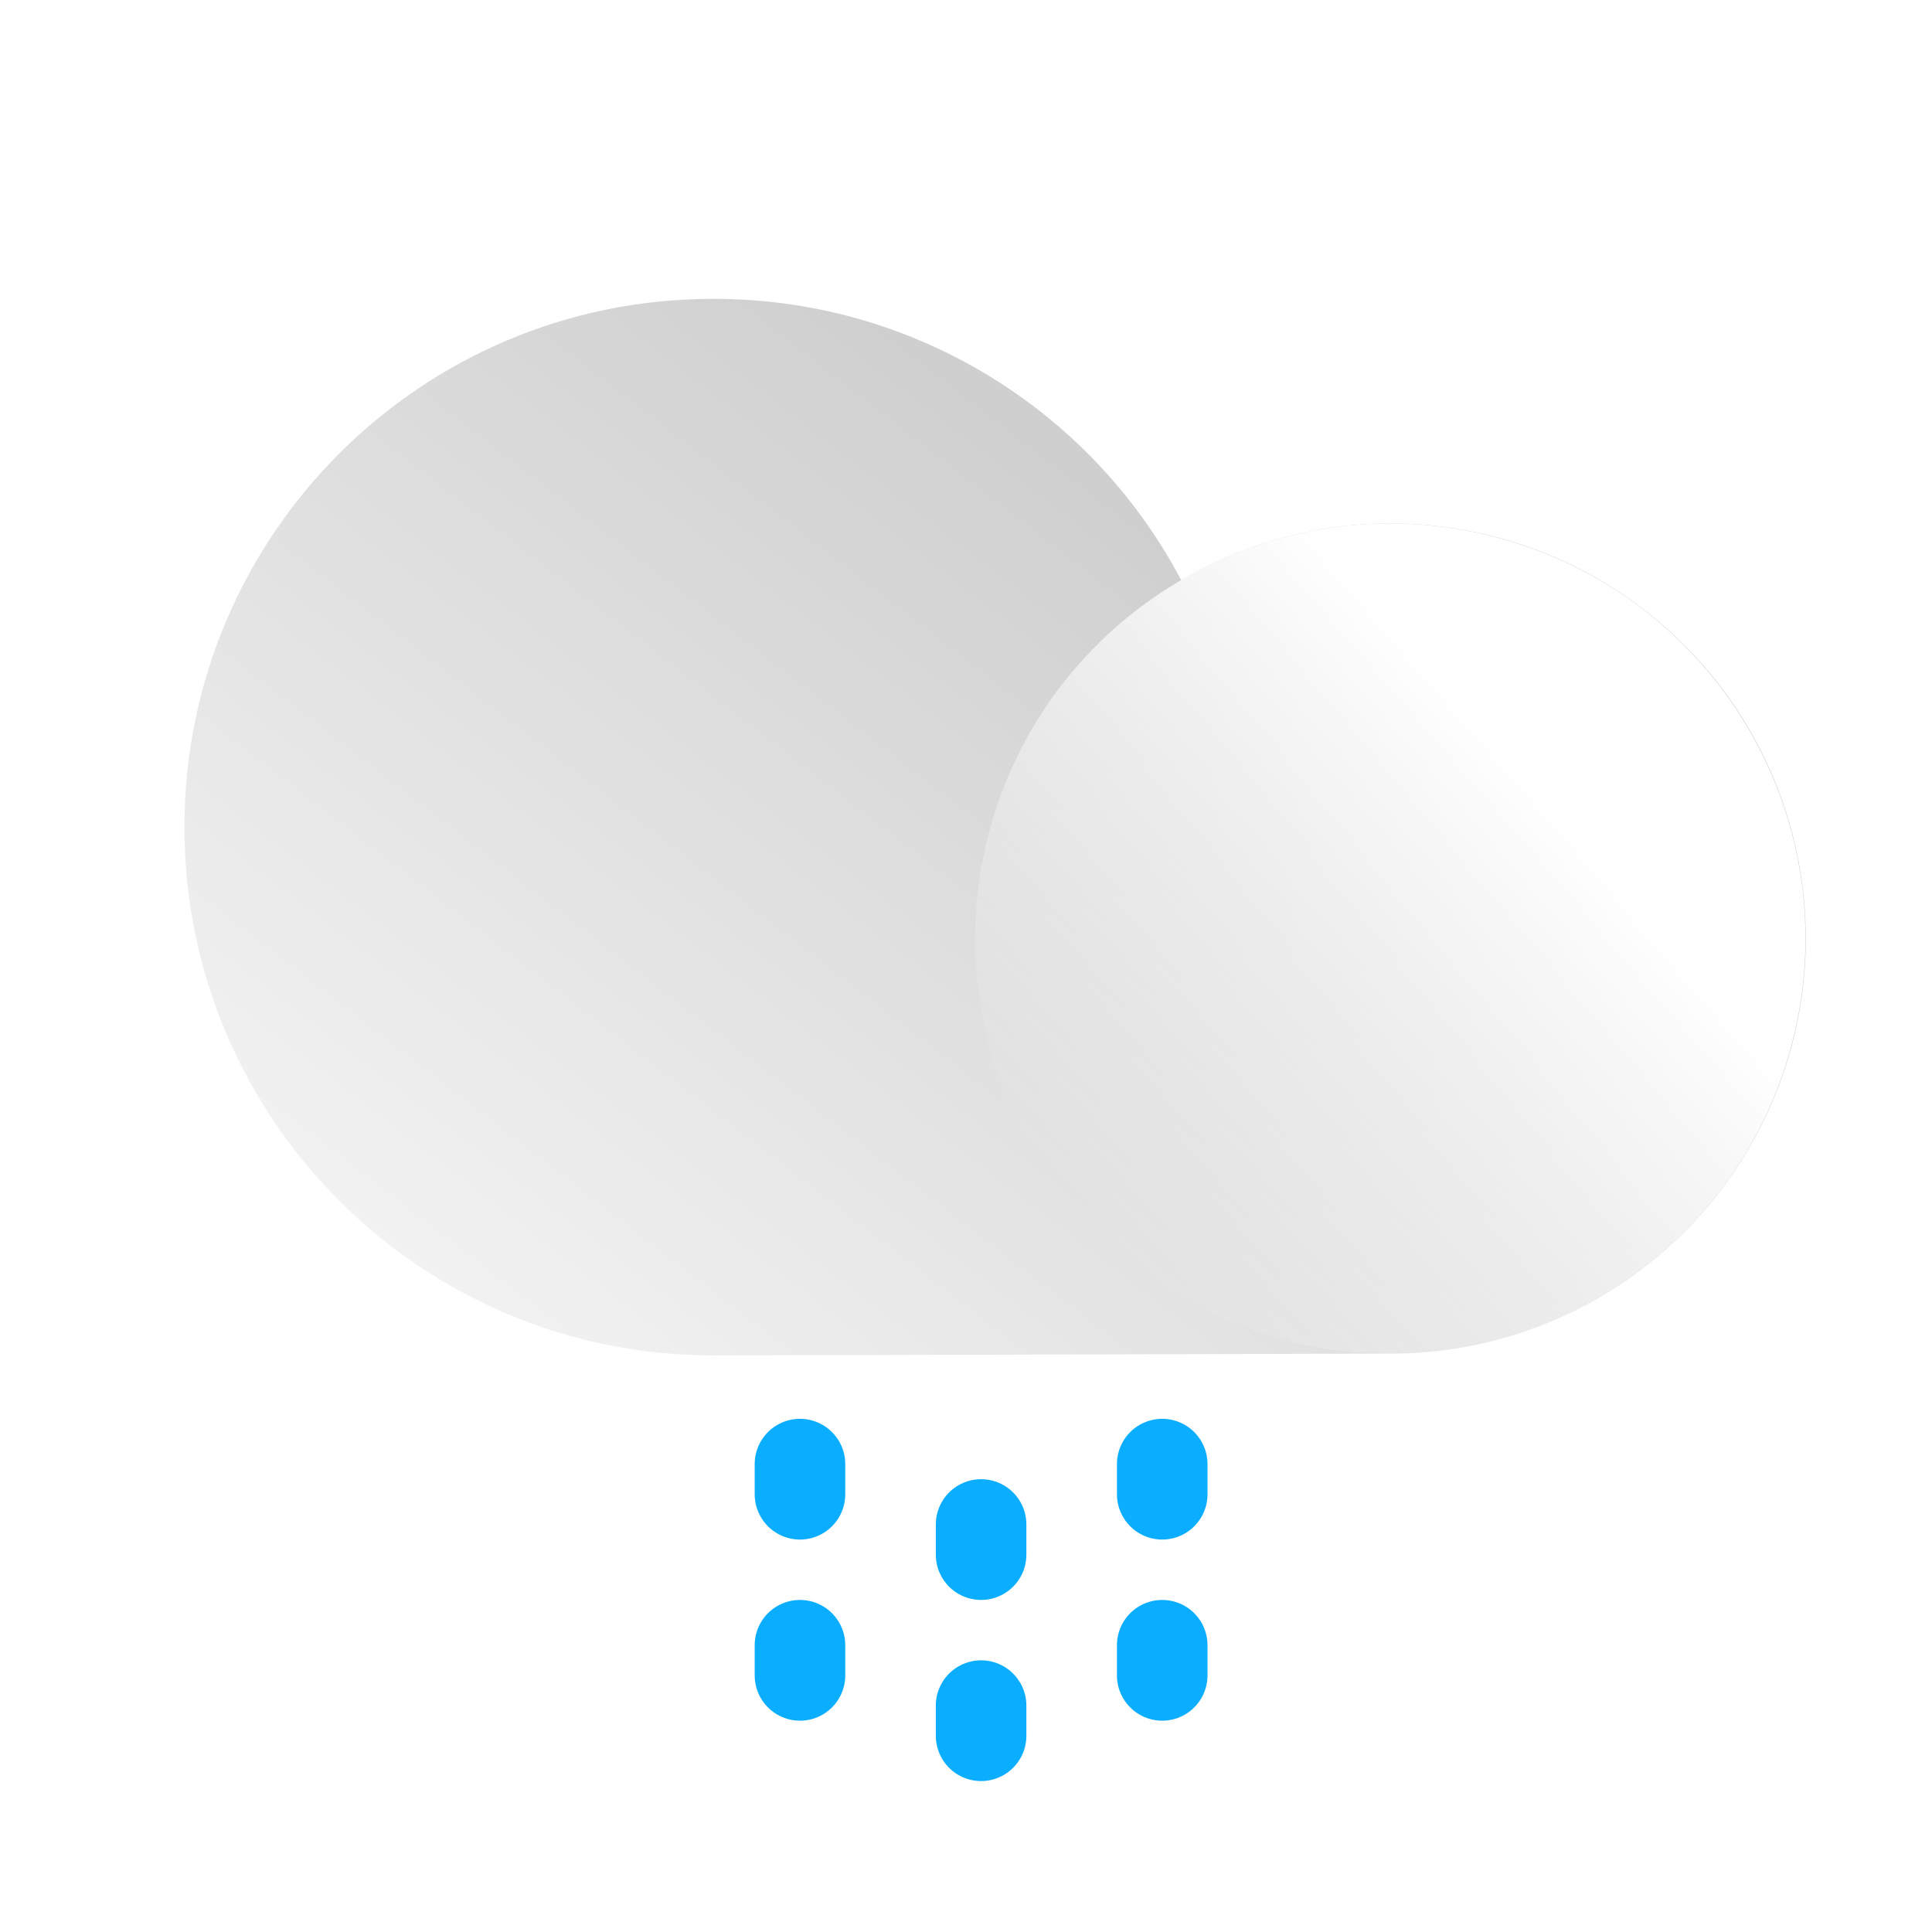
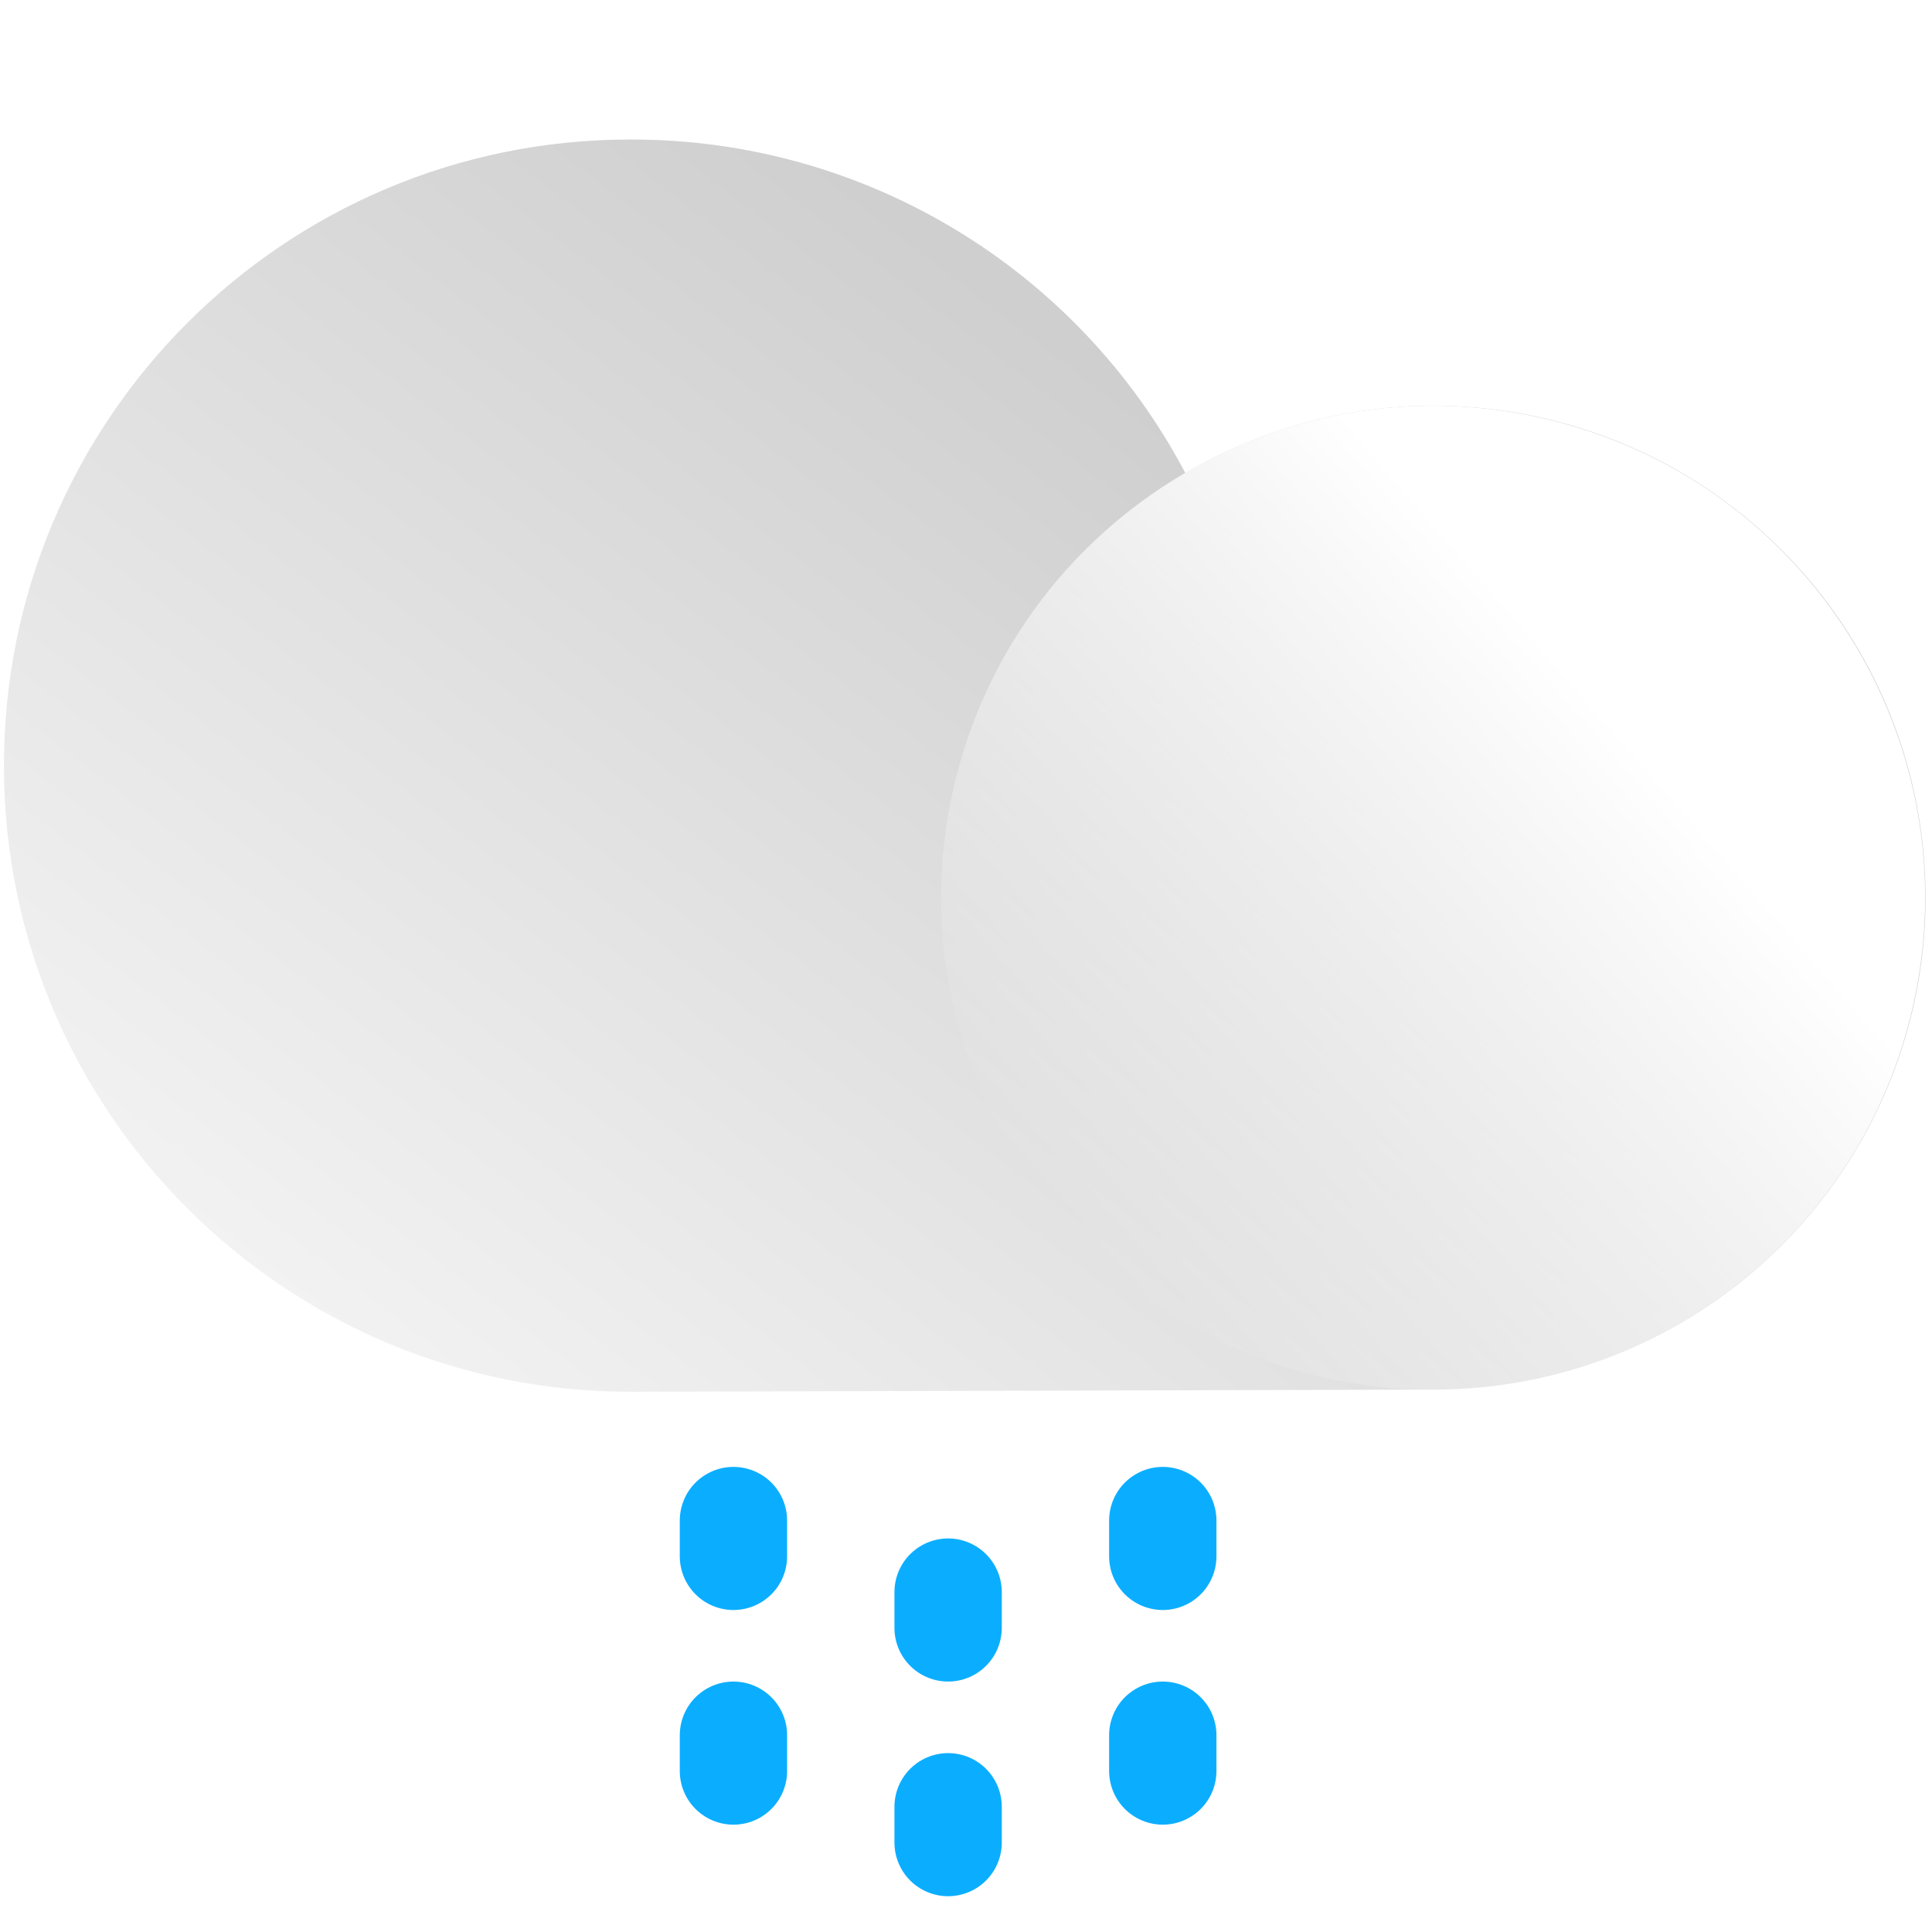
- <svg xmlns="http://www.w3.org/2000/svg" data-name="Layer 1" id="Layer_1" viewBox="0 0 64 64">
+ <svg xmlns="http://www.w3.org/2000/svg" data-name="Layer 1" id="Layer_1" viewBox="6 6 54 54">
  <defs>
    <style>.cls-1{fill:none;stroke:#0baeff;stroke-linecap:round;stroke-miterlimit:10;stroke-width:3px;}.cls-2{fill:url(#linear-gradient);}.cls-3{fill:url(#linear-gradient-2);}</style>
    <linearGradient gradientTransform="matrix(-1, 0, 0, 1, -82.03, 0)" gradientUnits="userSpaceOnUse" id="linear-gradient" x1="-101.28" x2="-122.37" y1="46.39" y2="19.08">
      <stop offset="0" stop-color="#f2f2f2" />
      <stop offset="1" stop-color="#cfcfcf" />
    </linearGradient>
    <linearGradient gradientTransform="matrix(0, -1, -1, 0, 137.46, -102.8)" gradientUnits="userSpaceOnUse" id="linear-gradient-2" x1="-137.98" x2="-126.37" y1="85.19" y2="102.84">
      <stop offset="0.02" stop-color="#fff" />
      <stop offset="1" stop-color="#fff" stop-opacity="0" />
    </linearGradient>
  </defs>
  <line class="cls-1" x1="32.5" x2="32.5" y1="50.5" y2="51.5" />
  <line class="cls-1" x1="26.5" x2="26.5" y1="48.5" y2="49.5" />
  <line class="cls-1" x1="38.5" x2="38.5" y1="48.5" y2="49.5" />
  <line class="cls-1" x1="38.5" x2="38.5" y1="54.5" y2="55.5" />
  <line class="cls-1" x1="26.5" x2="26.5" y1="54.5" y2="55.5" />
  <line class="cls-1" x1="32.5" x2="32.5" y1="56.5" y2="57.5" />
  <path class="cls-2" d="M23.66,9.9a17.49,17.49,0,0,1,15.47,9.32A13.75,13.75,0,1,1,46,44.84l-22.39.06a17.5,17.5,0,0,1,0-35Z" />
  <circle class="cls-3" cx="46.05" cy="31.09" r="13.75" transform="translate(3.72 67.08) rotate(-74.39)" />
</svg>
